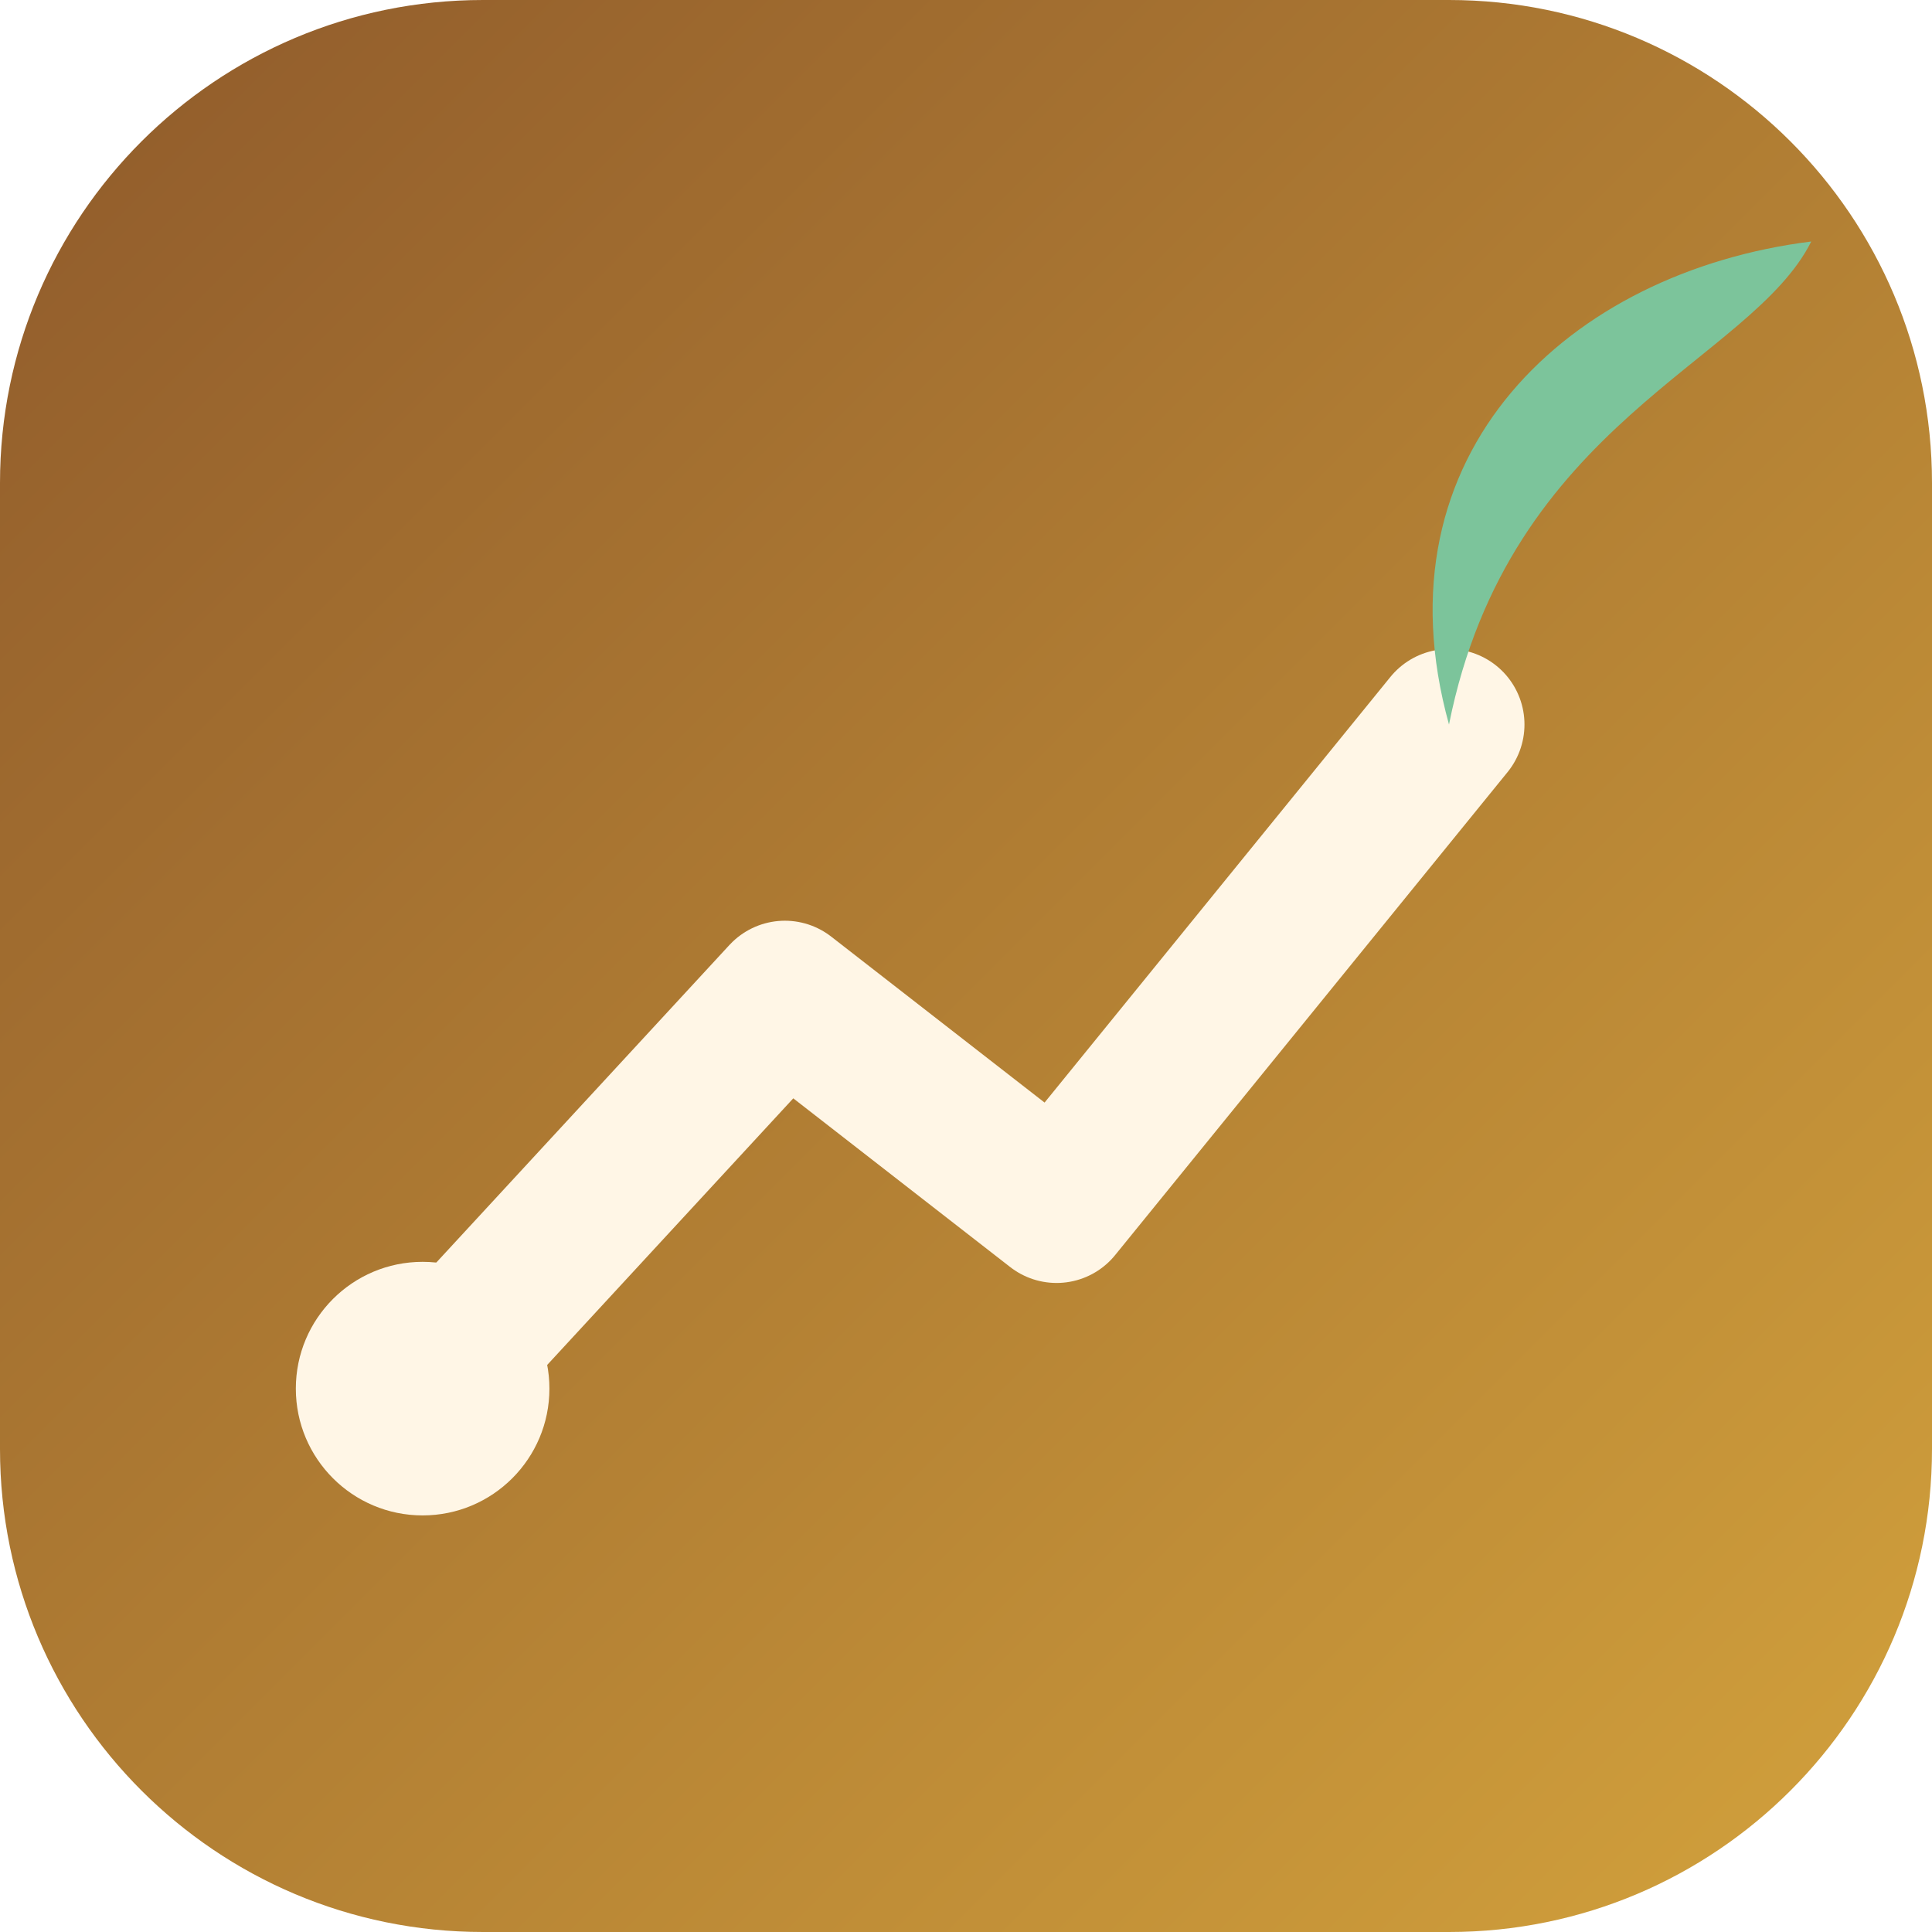
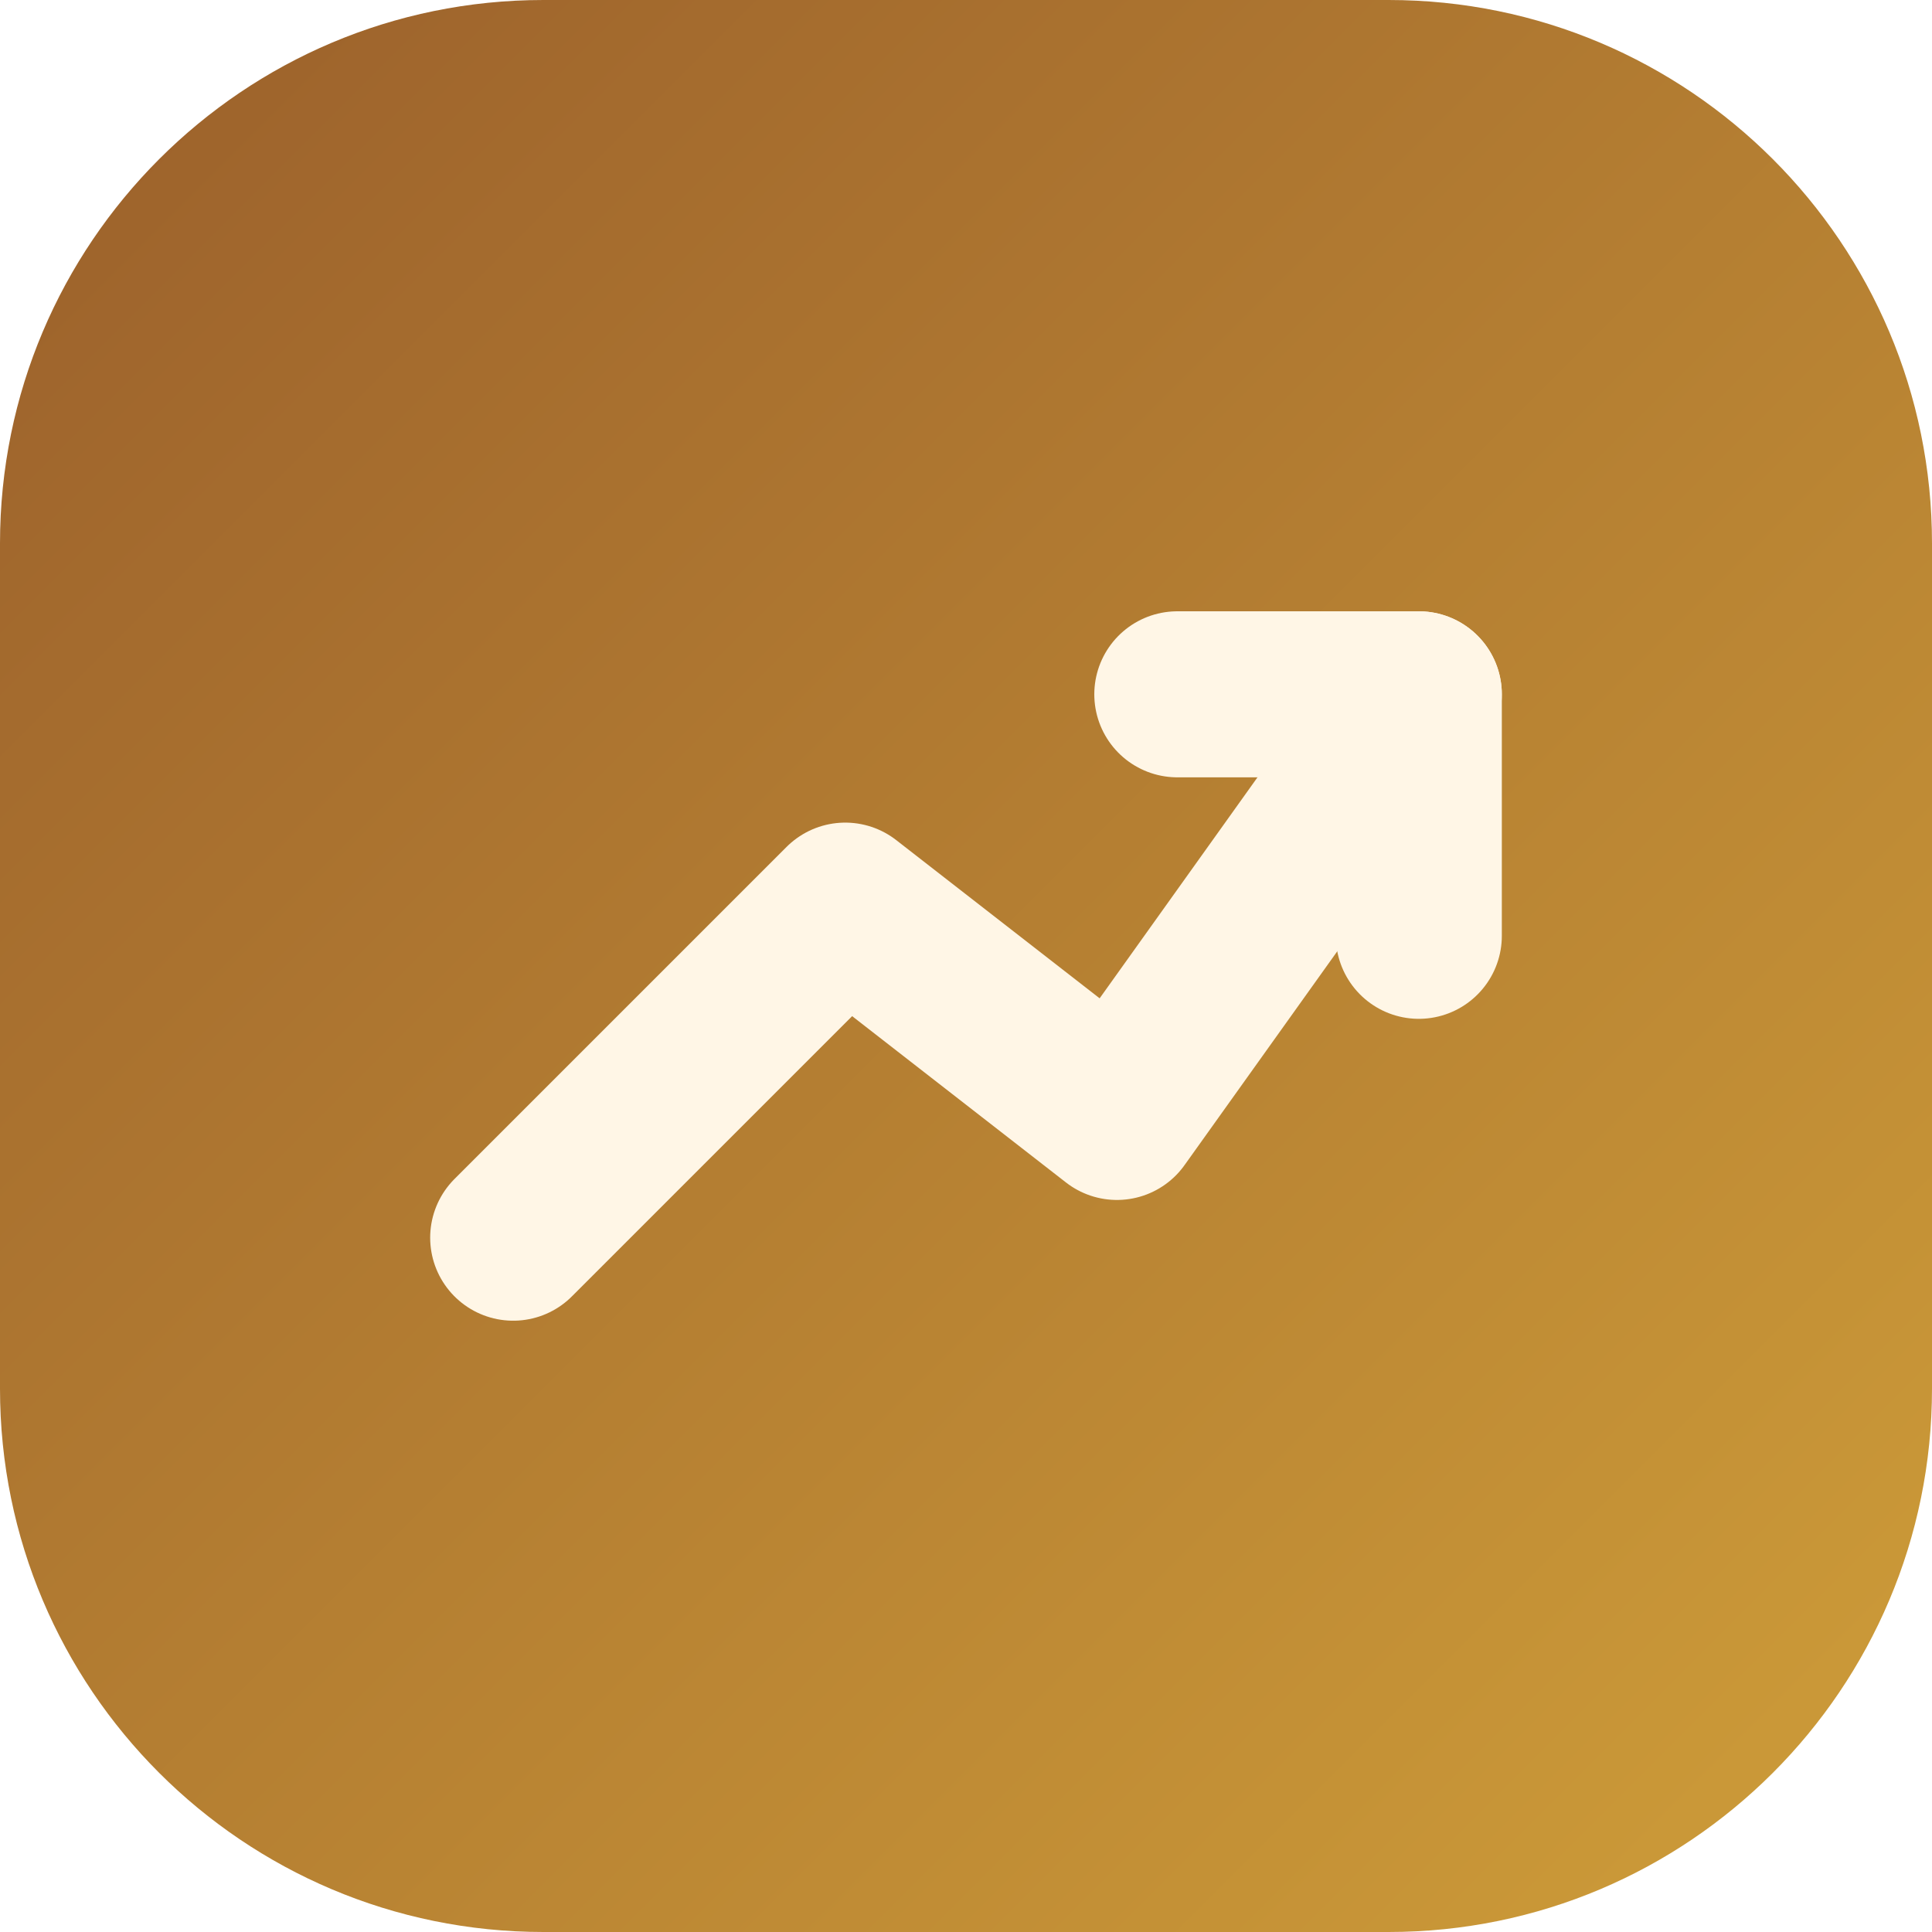
<svg xmlns="http://www.w3.org/2000/svg" viewBox="0 0 64 64">
  <defs>
    <linearGradient id="pg" x1="0" y1="0" x2="1" y2="1">
-       <stop offset="0" stop-color="#8F5A2B" />
-       <stop offset="1" stop-color="#D3A23C" />
+       <stop offset="0" stop-color="#9A5F2B" />
+       <stop offset="1" stop-color="#CF9E39" />
    </linearGradient>
  </defs>
-   <rect width="64" height="64" rx="16" fill="url(#pg)" />
-   <path d="M14 46 L26 33 L35 40 L48 24" fill="none" stroke="#FFF6E6" stroke-width="5" stroke-linecap="round" stroke-linejoin="round" />
-   <circle cx="14" cy="46" r="4.2" fill="#FFF6E6" />
-   <path d="M48 24 C 50 14, 58 12, 60 8 C 52 9, 45.5 15, 48 24 Z" fill="#7CC49B" />
+   <rect width="64" height="64" rx="18" fill="url(#pg)" />
+   <path d="M17 41 L28 30 L37 37 L47 23" fill="none" stroke="#FFF6E6" stroke-width="5.5" stroke-linecap="round" stroke-linejoin="round" />
+   <path d="M39 23 L47 23 L47 31" fill="none" stroke="#FFF6E6" stroke-width="5.5" stroke-linecap="round" stroke-linejoin="round" />
</svg>
